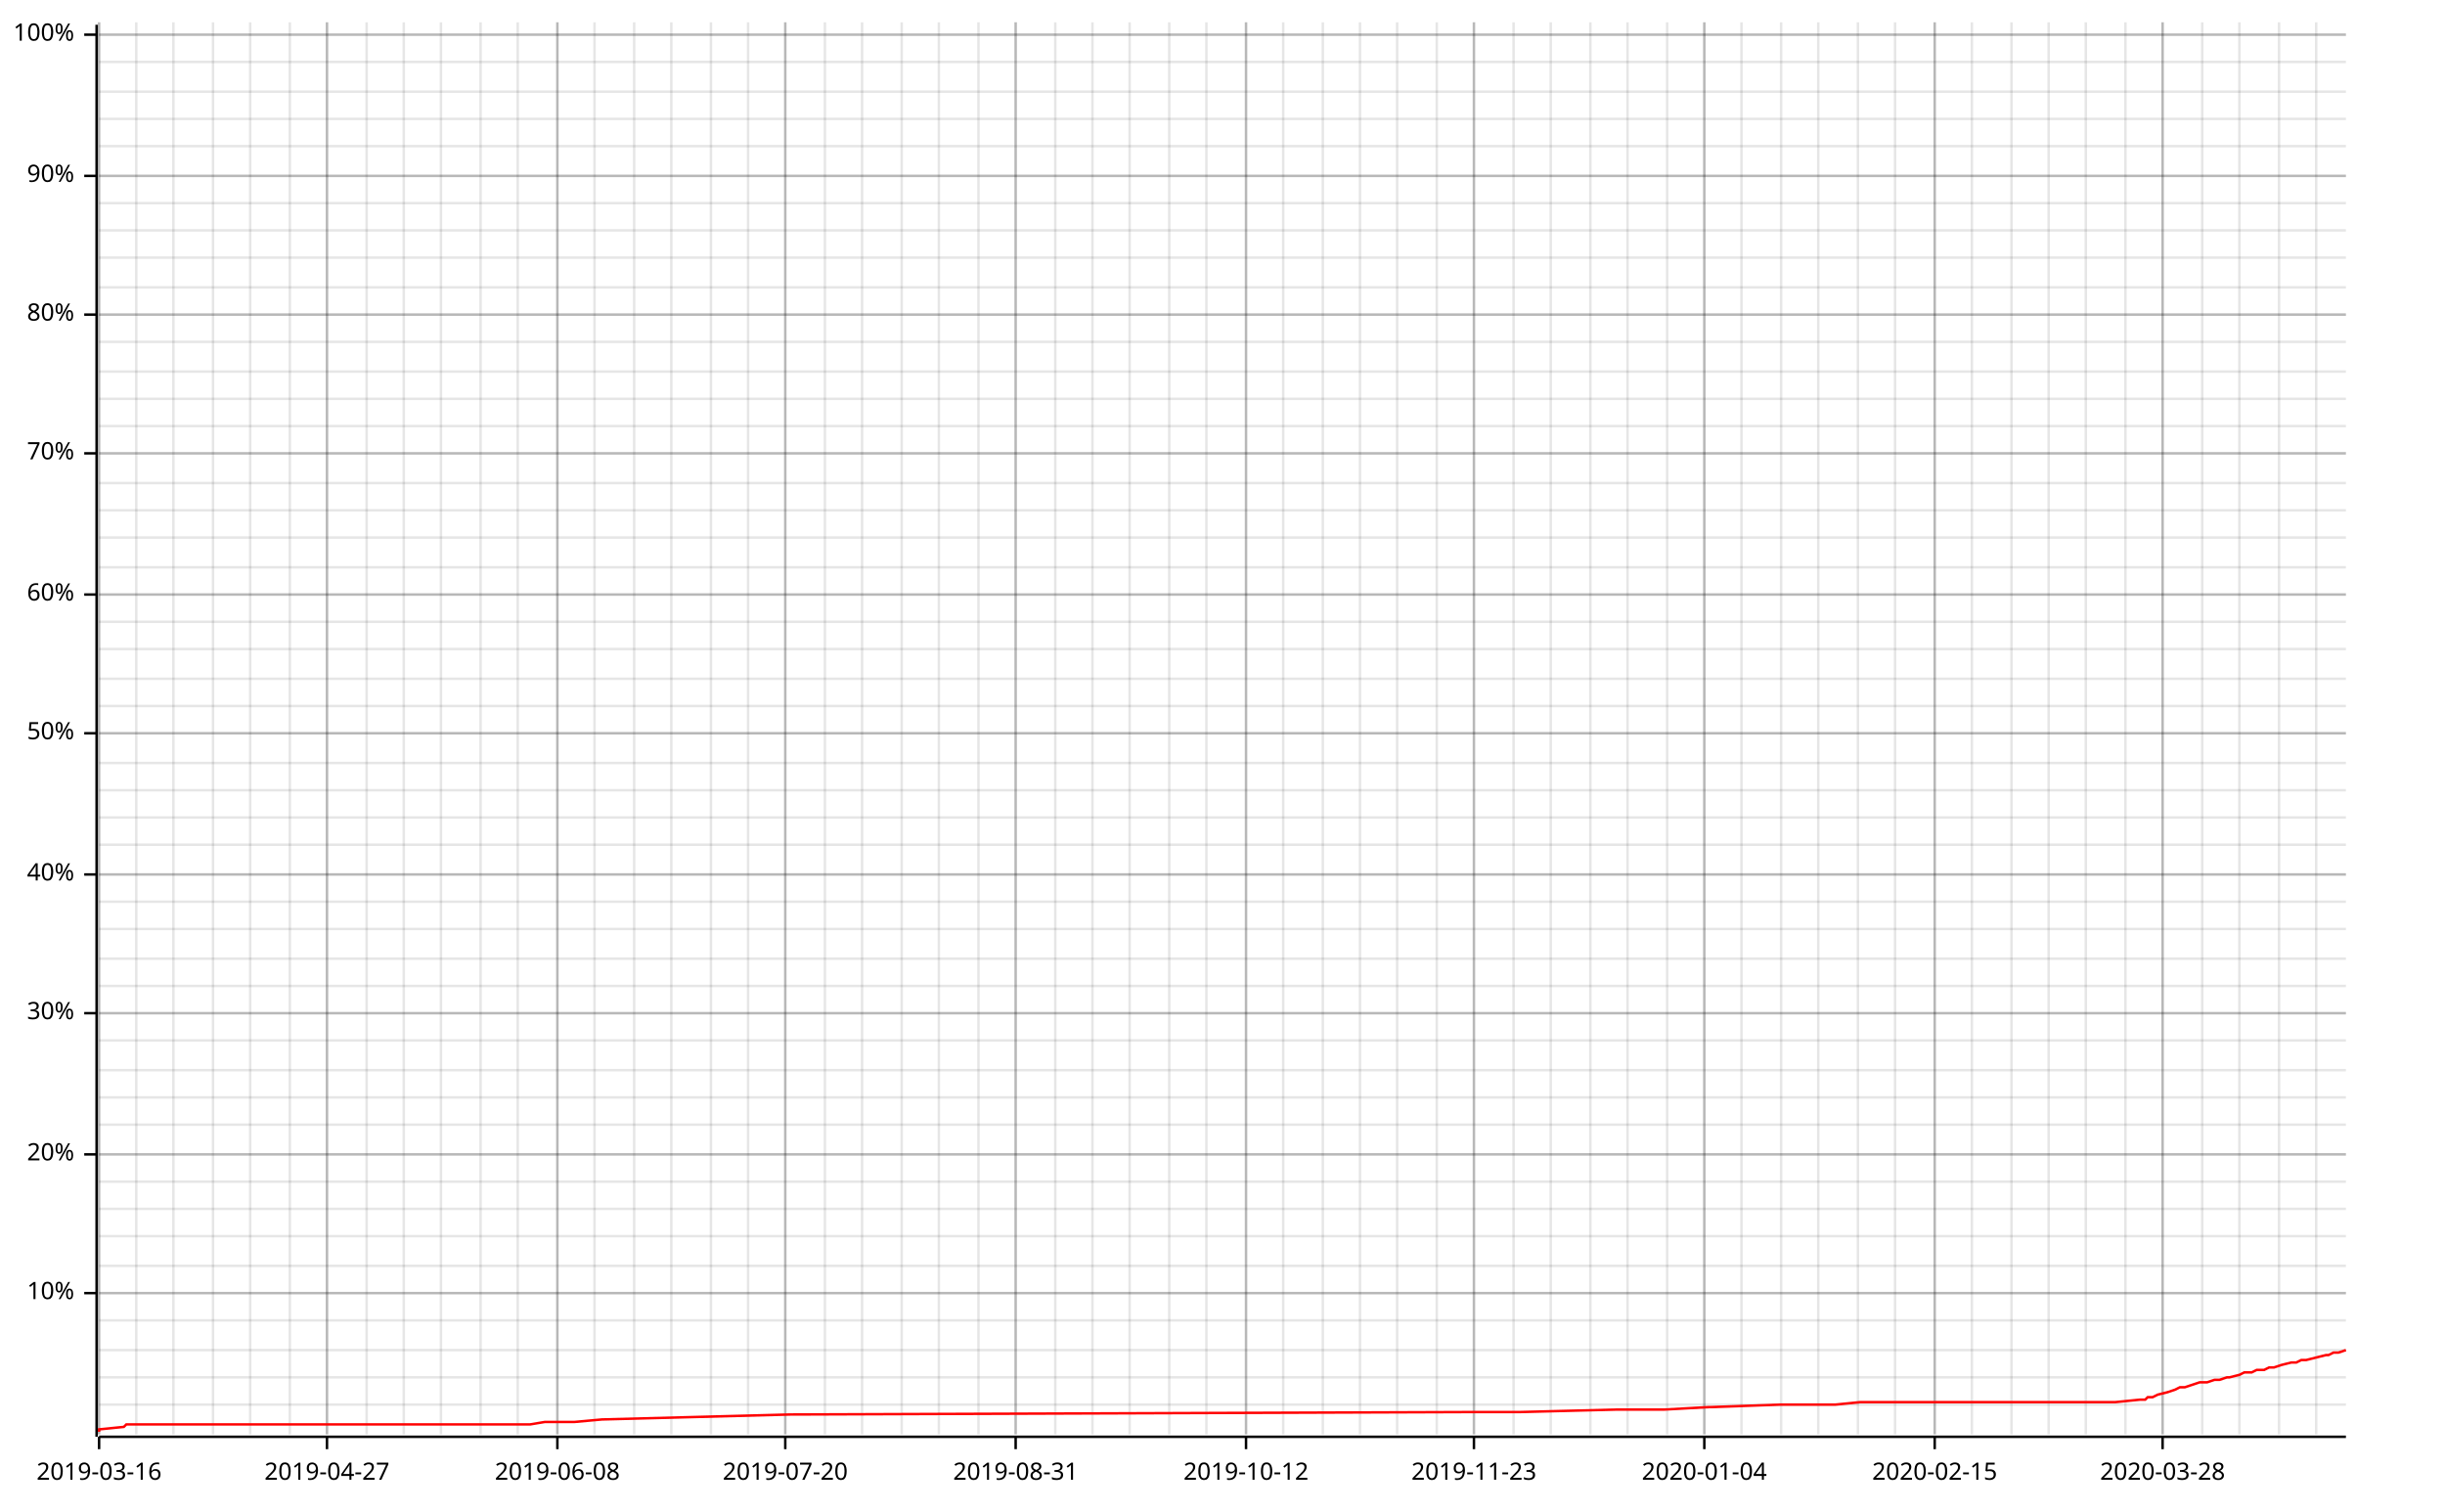
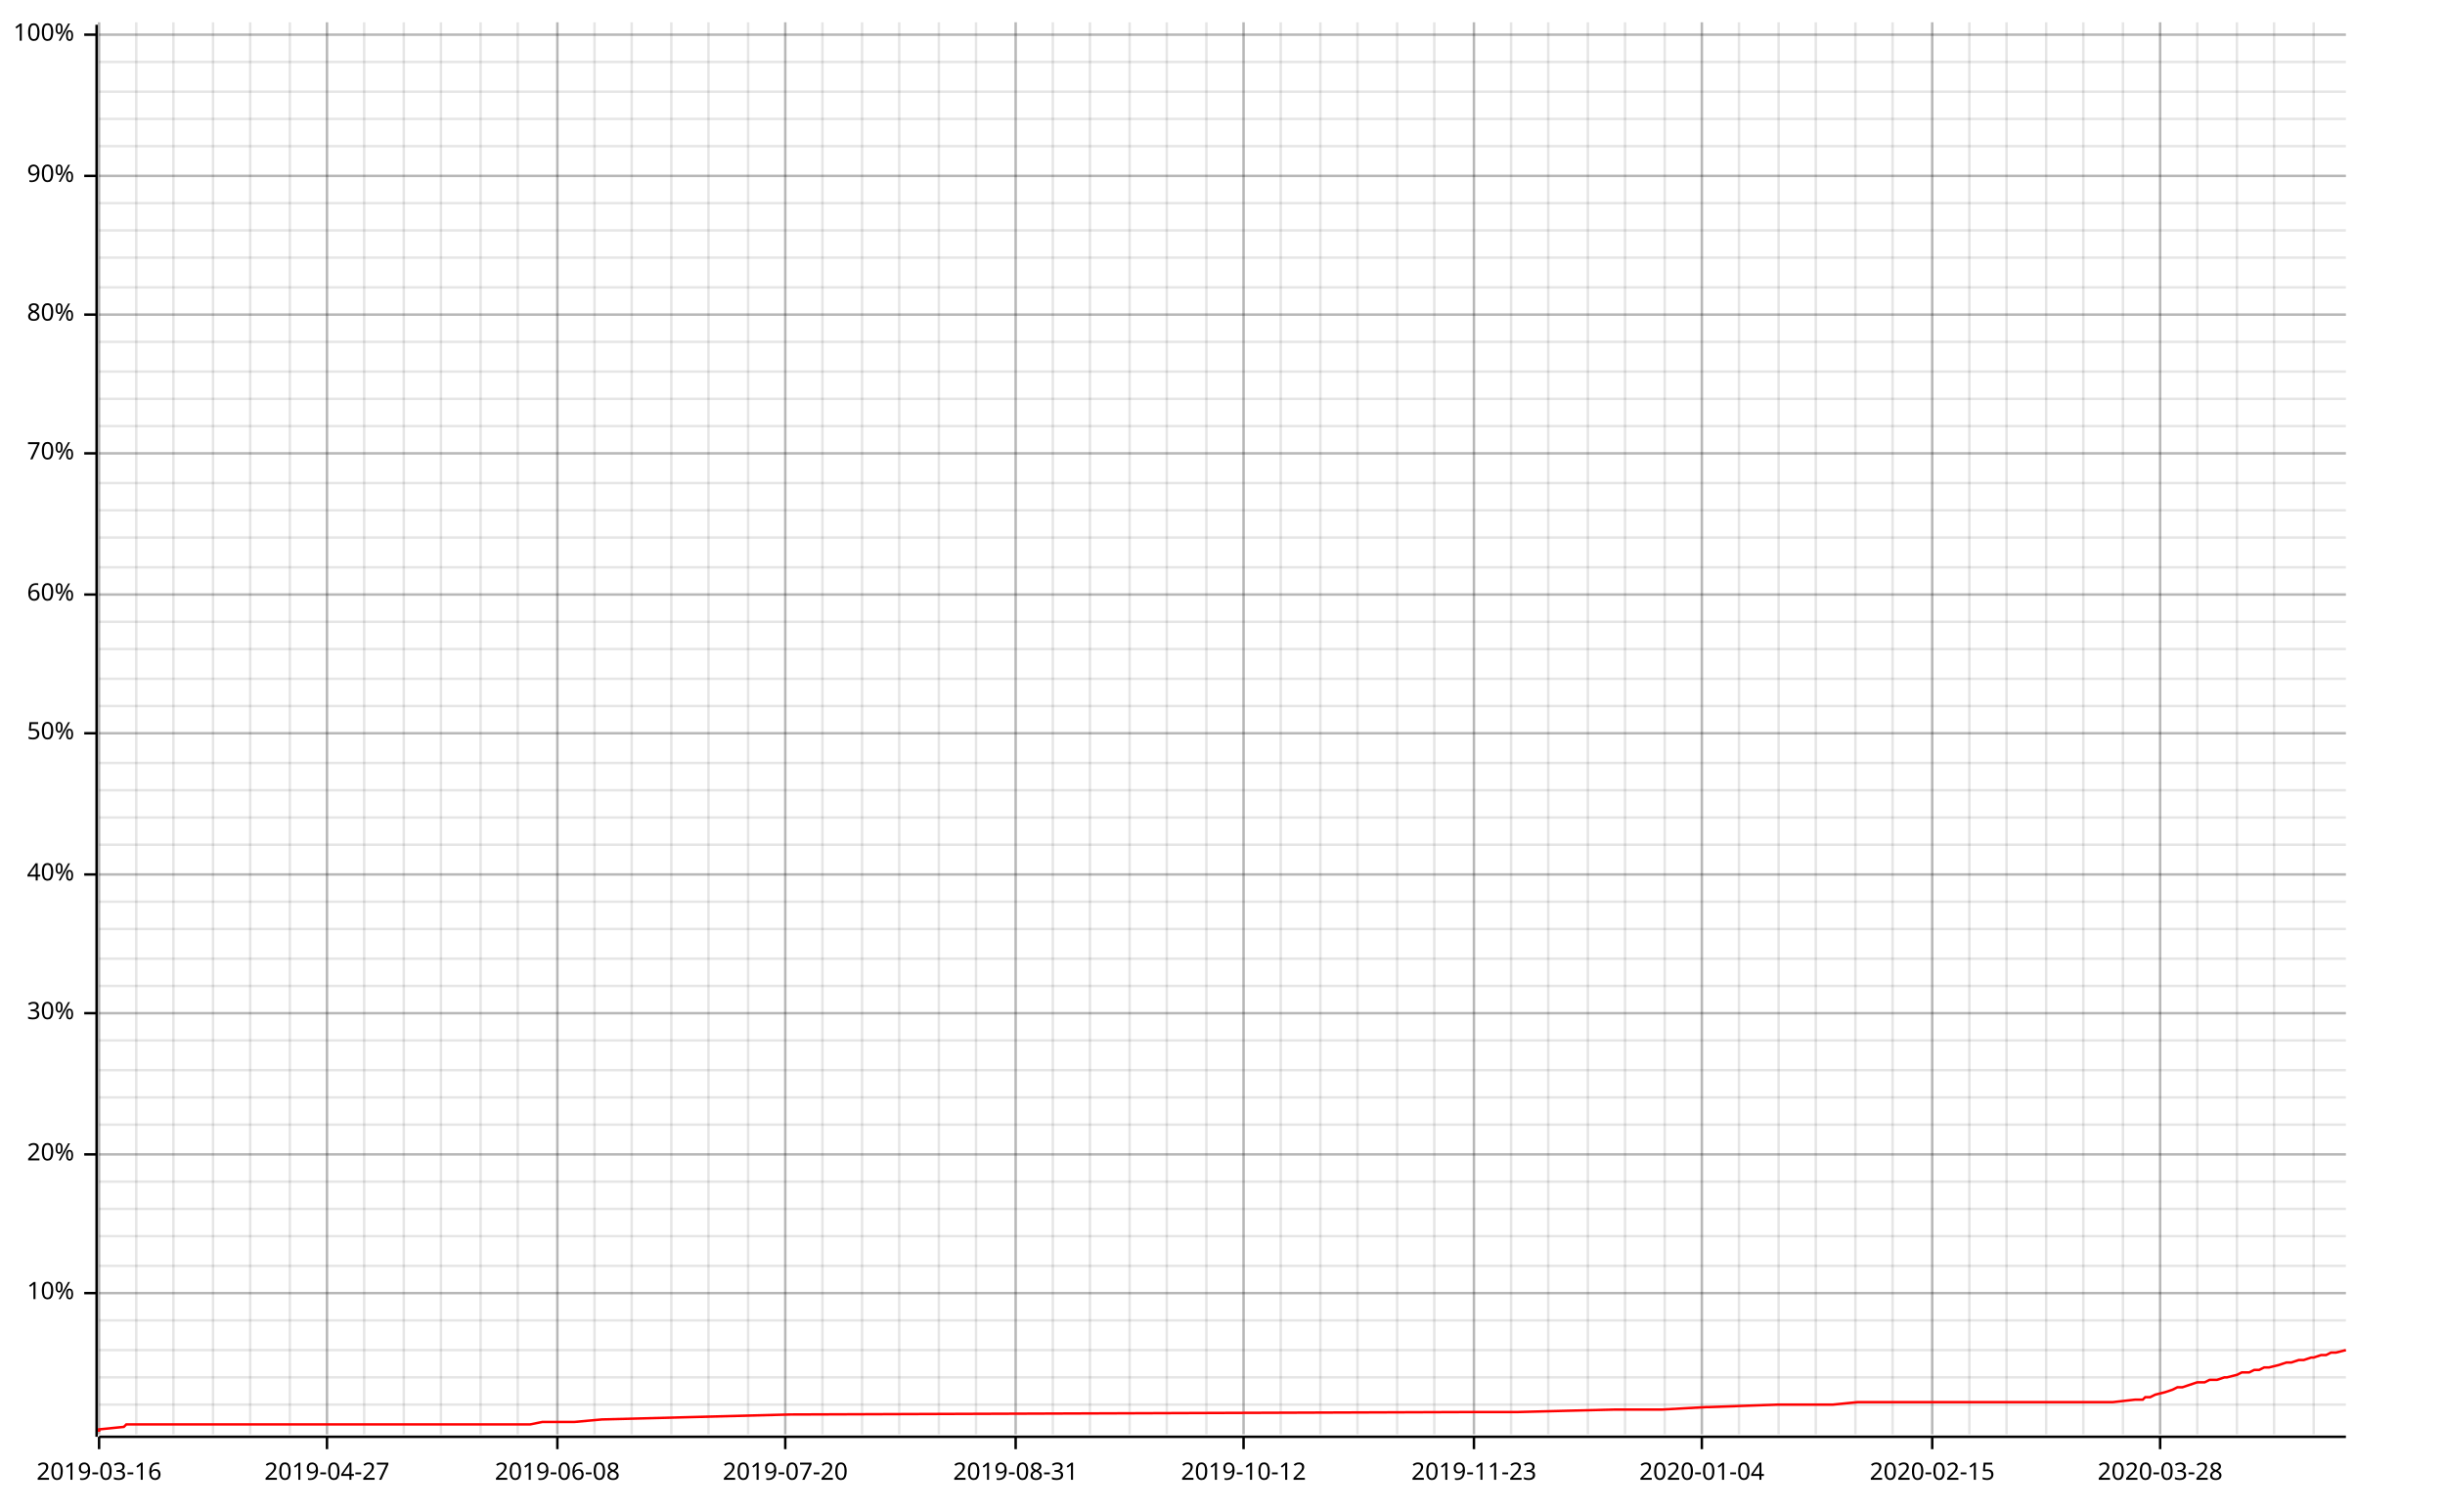
<svg xmlns="http://www.w3.org/2000/svg" width="987" height="610">
  <line opacity="0.1" stroke="#000000" stroke-width="1" x1="40" y1="579" x2="40" y2="9" />
  <line opacity="0.1" stroke="#000000" stroke-width="1" x1="55" y1="579" x2="55" y2="9" />
  <line opacity="0.1" stroke="#000000" stroke-width="1" x1="70" y1="579" x2="70" y2="9" />
  <line opacity="0.1" stroke="#000000" stroke-width="1" x1="86" y1="579" x2="86" y2="9" />
  <line opacity="0.1" stroke="#000000" stroke-width="1" x1="101" y1="579" x2="101" y2="9" />
  <line opacity="0.1" stroke="#000000" stroke-width="1" x1="117" y1="579" x2="117" y2="9" />
  <line opacity="0.1" stroke="#000000" stroke-width="1" x1="132" y1="579" x2="132" y2="9" />
-   <line opacity="0.1" stroke="#000000" stroke-width="1" x1="148" y1="579" x2="148" y2="9" />
+   <line opacity="0.1" stroke="#000000" stroke-width="1" x1="147" y1="579" x2="147" y2="9" />
  <line opacity="0.1" stroke="#000000" stroke-width="1" x1="163" y1="579" x2="163" y2="9" />
  <line opacity="0.1" stroke="#000000" stroke-width="1" x1="178" y1="579" x2="178" y2="9" />
  <line opacity="0.1" stroke="#000000" stroke-width="1" x1="194" y1="579" x2="194" y2="9" />
  <line opacity="0.1" stroke="#000000" stroke-width="1" x1="209" y1="579" x2="209" y2="9" />
  <line opacity="0.1" stroke="#000000" stroke-width="1" x1="225" y1="579" x2="225" y2="9" />
  <line opacity="0.1" stroke="#000000" stroke-width="1" x1="240" y1="579" x2="240" y2="9" />
-   <line opacity="0.1" stroke="#000000" stroke-width="1" x1="256" y1="579" x2="256" y2="9" />
+   <line opacity="0.1" stroke="#000000" stroke-width="1" x1="255" y1="579" x2="255" y2="9" />
  <line opacity="0.1" stroke="#000000" stroke-width="1" x1="271" y1="579" x2="271" y2="9" />
-   <line opacity="0.1" stroke="#000000" stroke-width="1" x1="287" y1="579" x2="287" y2="9" />
+   <line opacity="0.1" stroke="#000000" stroke-width="1" x1="286" y1="579" x2="286" y2="9" />
  <line opacity="0.1" stroke="#000000" stroke-width="1" x1="302" y1="579" x2="302" y2="9" />
  <line opacity="0.1" stroke="#000000" stroke-width="1" x1="317" y1="579" x2="317" y2="9" />
-   <line opacity="0.1" stroke="#000000" stroke-width="1" x1="333" y1="579" x2="333" y2="9" />
+   <line opacity="0.1" stroke="#000000" stroke-width="1" x1="332" y1="579" x2="332" y2="9" />
  <line opacity="0.1" stroke="#000000" stroke-width="1" x1="348" y1="579" x2="348" y2="9" />
-   <line opacity="0.1" stroke="#000000" stroke-width="1" x1="364" y1="579" x2="364" y2="9" />
+   <line opacity="0.1" stroke="#000000" stroke-width="1" x1="363" y1="579" x2="363" y2="9" />
  <line opacity="0.1" stroke="#000000" stroke-width="1" x1="379" y1="579" x2="379" y2="9" />
-   <line opacity="0.1" stroke="#000000" stroke-width="1" x1="395" y1="579" x2="395" y2="9" />
+   <line opacity="0.1" stroke="#000000" stroke-width="1" x1="394" y1="579" x2="394" y2="9" />
  <line opacity="0.1" stroke="#000000" stroke-width="1" x1="410" y1="579" x2="410" y2="9" />
-   <line opacity="0.1" stroke="#000000" stroke-width="1" x1="426" y1="579" x2="426" y2="9" />
-   <line opacity="0.1" stroke="#000000" stroke-width="1" x1="441" y1="579" x2="441" y2="9" />
+   <line opacity="0.1" stroke="#000000" stroke-width="1" x1="425" y1="579" x2="425" y2="9" />
+   <line opacity="0.1" stroke="#000000" stroke-width="1" x1="440" y1="579" x2="440" y2="9" />
  <line opacity="0.1" stroke="#000000" stroke-width="1" x1="456" y1="579" x2="456" y2="9" />
-   <line opacity="0.1" stroke="#000000" stroke-width="1" x1="472" y1="579" x2="472" y2="9" />
+   <line opacity="0.1" stroke="#000000" stroke-width="1" x1="471" y1="579" x2="471" y2="9" />
  <line opacity="0.1" stroke="#000000" stroke-width="1" x1="487" y1="579" x2="487" y2="9" />
-   <line opacity="0.1" stroke="#000000" stroke-width="1" x1="503" y1="579" x2="503" y2="9" />
-   <line opacity="0.1" stroke="#000000" stroke-width="1" x1="518" y1="579" x2="518" y2="9" />
-   <line opacity="0.1" stroke="#000000" stroke-width="1" x1="534" y1="579" x2="534" y2="9" />
-   <line opacity="0.1" stroke="#000000" stroke-width="1" x1="549" y1="579" x2="549" y2="9" />
+   <line opacity="0.1" stroke="#000000" stroke-width="1" x1="502" y1="579" x2="502" y2="9" />
+   <line opacity="0.1" stroke="#000000" stroke-width="1" x1="517" y1="579" x2="517" y2="9" />
+   <line opacity="0.1" stroke="#000000" stroke-width="1" x1="533" y1="579" x2="533" y2="9" />
+   <line opacity="0.1" stroke="#000000" stroke-width="1" x1="548" y1="579" x2="548" y2="9" />
  <line opacity="0.1" stroke="#000000" stroke-width="1" x1="564" y1="579" x2="564" y2="9" />
-   <line opacity="0.1" stroke="#000000" stroke-width="1" x1="580" y1="579" x2="580" y2="9" />
+   <line opacity="0.1" stroke="#000000" stroke-width="1" x1="579" y1="579" x2="579" y2="9" />
  <line opacity="0.1" stroke="#000000" stroke-width="1" x1="595" y1="579" x2="595" y2="9" />
-   <line opacity="0.1" stroke="#000000" stroke-width="1" x1="611" y1="579" x2="611" y2="9" />
-   <line opacity="0.1" stroke="#000000" stroke-width="1" x1="626" y1="579" x2="626" y2="9" />
-   <line opacity="0.1" stroke="#000000" stroke-width="1" x1="642" y1="579" x2="642" y2="9" />
-   <line opacity="0.1" stroke="#000000" stroke-width="1" x1="657" y1="579" x2="657" y2="9" />
-   <line opacity="0.1" stroke="#000000" stroke-width="1" x1="673" y1="579" x2="673" y2="9" />
-   <line opacity="0.1" stroke="#000000" stroke-width="1" x1="688" y1="579" x2="688" y2="9" />
-   <line opacity="0.1" stroke="#000000" stroke-width="1" x1="703" y1="579" x2="703" y2="9" />
-   <line opacity="0.1" stroke="#000000" stroke-width="1" x1="719" y1="579" x2="719" y2="9" />
-   <line opacity="0.1" stroke="#000000" stroke-width="1" x1="734" y1="579" x2="734" y2="9" />
-   <line opacity="0.1" stroke="#000000" stroke-width="1" x1="750" y1="579" x2="750" y2="9" />
-   <line opacity="0.1" stroke="#000000" stroke-width="1" x1="765" y1="579" x2="765" y2="9" />
-   <line opacity="0.1" stroke="#000000" stroke-width="1" x1="781" y1="579" x2="781" y2="9" />
-   <line opacity="0.1" stroke="#000000" stroke-width="1" x1="796" y1="579" x2="796" y2="9" />
-   <line opacity="0.1" stroke="#000000" stroke-width="1" x1="812" y1="579" x2="812" y2="9" />
-   <line opacity="0.1" stroke="#000000" stroke-width="1" x1="827" y1="579" x2="827" y2="9" />
-   <line opacity="0.1" stroke="#000000" stroke-width="1" x1="842" y1="579" x2="842" y2="9" />
-   <line opacity="0.1" stroke="#000000" stroke-width="1" x1="858" y1="579" x2="858" y2="9" />
-   <line opacity="0.1" stroke="#000000" stroke-width="1" x1="873" y1="579" x2="873" y2="9" />
-   <line opacity="0.1" stroke="#000000" stroke-width="1" x1="889" y1="579" x2="889" y2="9" />
-   <line opacity="0.1" stroke="#000000" stroke-width="1" x1="904" y1="579" x2="904" y2="9" />
-   <line opacity="0.1" stroke="#000000" stroke-width="1" x1="920" y1="579" x2="920" y2="9" />
-   <line opacity="0.1" stroke="#000000" stroke-width="1" x1="935" y1="579" x2="935" y2="9" />
+   <line opacity="0.1" stroke="#000000" stroke-width="1" x1="610" y1="579" x2="610" y2="9" />
+   <line opacity="0.1" stroke="#000000" stroke-width="1" x1="625" y1="579" x2="625" y2="9" />
+   <line opacity="0.1" stroke="#000000" stroke-width="1" x1="641" y1="579" x2="641" y2="9" />
+   <line opacity="0.1" stroke="#000000" stroke-width="1" x1="656" y1="579" x2="656" y2="9" />
+   <line opacity="0.1" stroke="#000000" stroke-width="1" x1="672" y1="579" x2="672" y2="9" />
+   <line opacity="0.1" stroke="#000000" stroke-width="1" x1="687" y1="579" x2="687" y2="9" />
+   <line opacity="0.1" stroke="#000000" stroke-width="1" x1="702" y1="579" x2="702" y2="9" />
+   <line opacity="0.1" stroke="#000000" stroke-width="1" x1="718" y1="579" x2="718" y2="9" />
+   <line opacity="0.1" stroke="#000000" stroke-width="1" x1="733" y1="579" x2="733" y2="9" />
+   <line opacity="0.1" stroke="#000000" stroke-width="1" x1="749" y1="579" x2="749" y2="9" />
+   <line opacity="0.1" stroke="#000000" stroke-width="1" x1="764" y1="579" x2="764" y2="9" />
+   <line opacity="0.1" stroke="#000000" stroke-width="1" x1="780" y1="579" x2="780" y2="9" />
+   <line opacity="0.1" stroke="#000000" stroke-width="1" x1="795" y1="579" x2="795" y2="9" />
+   <line opacity="0.1" stroke="#000000" stroke-width="1" x1="810" y1="579" x2="810" y2="9" />
+   <line opacity="0.1" stroke="#000000" stroke-width="1" x1="826" y1="579" x2="826" y2="9" />
+   <line opacity="0.1" stroke="#000000" stroke-width="1" x1="841" y1="579" x2="841" y2="9" />
+   <line opacity="0.1" stroke="#000000" stroke-width="1" x1="857" y1="579" x2="857" y2="9" />
+   <line opacity="0.1" stroke="#000000" stroke-width="1" x1="872" y1="579" x2="872" y2="9" />
+   <line opacity="0.1" stroke="#000000" stroke-width="1" x1="887" y1="579" x2="887" y2="9" />
+   <line opacity="0.1" stroke="#000000" stroke-width="1" x1="903" y1="579" x2="903" y2="9" />
+   <line opacity="0.1" stroke="#000000" stroke-width="1" x1="918" y1="579" x2="918" y2="9" />
+   <line opacity="0.1" stroke="#000000" stroke-width="1" x1="934" y1="579" x2="934" y2="9" />
  <line opacity="0.1" stroke="#000000" stroke-width="1" x1="40" y1="567" x2="947" y2="567" />
  <line opacity="0.1" stroke="#000000" stroke-width="1" x1="40" y1="556" x2="947" y2="556" />
  <line opacity="0.1" stroke="#000000" stroke-width="1" x1="40" y1="545" x2="947" y2="545" />
  <line opacity="0.1" stroke="#000000" stroke-width="1" x1="40" y1="533" x2="947" y2="533" />
  <line opacity="0.1" stroke="#000000" stroke-width="1" x1="40" y1="522" x2="947" y2="522" />
  <line opacity="0.1" stroke="#000000" stroke-width="1" x1="40" y1="511" x2="947" y2="511" />
  <line opacity="0.1" stroke="#000000" stroke-width="1" x1="40" y1="499" x2="947" y2="499" />
  <line opacity="0.1" stroke="#000000" stroke-width="1" x1="40" y1="488" x2="947" y2="488" />
  <line opacity="0.1" stroke="#000000" stroke-width="1" x1="40" y1="477" x2="947" y2="477" />
  <line opacity="0.1" stroke="#000000" stroke-width="1" x1="40" y1="466" x2="947" y2="466" />
  <line opacity="0.1" stroke="#000000" stroke-width="1" x1="40" y1="454" x2="947" y2="454" />
  <line opacity="0.1" stroke="#000000" stroke-width="1" x1="40" y1="443" x2="947" y2="443" />
  <line opacity="0.1" stroke="#000000" stroke-width="1" x1="40" y1="432" x2="947" y2="432" />
  <line opacity="0.1" stroke="#000000" stroke-width="1" x1="40" y1="420" x2="947" y2="420" />
  <line opacity="0.1" stroke="#000000" stroke-width="1" x1="40" y1="409" x2="947" y2="409" />
  <line opacity="0.1" stroke="#000000" stroke-width="1" x1="40" y1="398" x2="947" y2="398" />
  <line opacity="0.1" stroke="#000000" stroke-width="1" x1="40" y1="387" x2="947" y2="387" />
  <line opacity="0.1" stroke="#000000" stroke-width="1" x1="40" y1="375" x2="947" y2="375" />
  <line opacity="0.1" stroke="#000000" stroke-width="1" x1="40" y1="364" x2="947" y2="364" />
  <line opacity="0.1" stroke="#000000" stroke-width="1" x1="40" y1="353" x2="947" y2="353" />
  <line opacity="0.1" stroke="#000000" stroke-width="1" x1="40" y1="341" x2="947" y2="341" />
  <line opacity="0.1" stroke="#000000" stroke-width="1" x1="40" y1="330" x2="947" y2="330" />
  <line opacity="0.1" stroke="#000000" stroke-width="1" x1="40" y1="319" x2="947" y2="319" />
  <line opacity="0.1" stroke="#000000" stroke-width="1" x1="40" y1="308" x2="947" y2="308" />
  <line opacity="0.1" stroke="#000000" stroke-width="1" x1="40" y1="296" x2="947" y2="296" />
  <line opacity="0.1" stroke="#000000" stroke-width="1" x1="40" y1="285" x2="947" y2="285" />
  <line opacity="0.1" stroke="#000000" stroke-width="1" x1="40" y1="274" x2="947" y2="274" />
  <line opacity="0.1" stroke="#000000" stroke-width="1" x1="40" y1="262" x2="947" y2="262" />
  <line opacity="0.1" stroke="#000000" stroke-width="1" x1="40" y1="251" x2="947" y2="251" />
  <line opacity="0.1" stroke="#000000" stroke-width="1" x1="40" y1="240" x2="947" y2="240" />
  <line opacity="0.1" stroke="#000000" stroke-width="1" x1="40" y1="229" x2="947" y2="229" />
  <line opacity="0.1" stroke="#000000" stroke-width="1" x1="40" y1="217" x2="947" y2="217" />
  <line opacity="0.1" stroke="#000000" stroke-width="1" x1="40" y1="206" x2="947" y2="206" />
  <line opacity="0.1" stroke="#000000" stroke-width="1" x1="40" y1="195" x2="947" y2="195" />
  <line opacity="0.1" stroke="#000000" stroke-width="1" x1="40" y1="183" x2="947" y2="183" />
  <line opacity="0.1" stroke="#000000" stroke-width="1" x1="40" y1="172" x2="947" y2="172" />
  <line opacity="0.1" stroke="#000000" stroke-width="1" x1="40" y1="161" x2="947" y2="161" />
  <line opacity="0.1" stroke="#000000" stroke-width="1" x1="40" y1="150" x2="947" y2="150" />
  <line opacity="0.1" stroke="#000000" stroke-width="1" x1="40" y1="138" x2="947" y2="138" />
  <line opacity="0.1" stroke="#000000" stroke-width="1" x1="40" y1="127" x2="947" y2="127" />
  <line opacity="0.1" stroke="#000000" stroke-width="1" x1="40" y1="116" x2="947" y2="116" />
  <line opacity="0.1" stroke="#000000" stroke-width="1" x1="40" y1="104" x2="947" y2="104" />
  <line opacity="0.1" stroke="#000000" stroke-width="1" x1="40" y1="93" x2="947" y2="93" />
  <line opacity="0.1" stroke="#000000" stroke-width="1" x1="40" y1="82" x2="947" y2="82" />
  <line opacity="0.1" stroke="#000000" stroke-width="1" x1="40" y1="71" x2="947" y2="71" />
  <line opacity="0.1" stroke="#000000" stroke-width="1" x1="40" y1="59" x2="947" y2="59" />
  <line opacity="0.1" stroke="#000000" stroke-width="1" x1="40" y1="48" x2="947" y2="48" />
  <line opacity="0.1" stroke="#000000" stroke-width="1" x1="40" y1="37" x2="947" y2="37" />
  <line opacity="0.1" stroke="#000000" stroke-width="1" x1="40" y1="25" x2="947" y2="25" />
  <line opacity="0.1" stroke="#000000" stroke-width="1" x1="40" y1="14" x2="947" y2="14" />
  <line opacity="0.2" stroke="#000000" stroke-width="1" x1="40" y1="579" x2="40" y2="9" />
  <line opacity="0.2" stroke="#000000" stroke-width="1" x1="132" y1="579" x2="132" y2="9" />
  <line opacity="0.2" stroke="#000000" stroke-width="1" x1="225" y1="579" x2="225" y2="9" />
  <line opacity="0.2" stroke="#000000" stroke-width="1" x1="317" y1="579" x2="317" y2="9" />
  <line opacity="0.2" stroke="#000000" stroke-width="1" x1="410" y1="579" x2="410" y2="9" />
-   <line opacity="0.2" stroke="#000000" stroke-width="1" x1="503" y1="579" x2="503" y2="9" />
+   <line opacity="0.2" stroke="#000000" stroke-width="1" x1="502" y1="579" x2="502" y2="9" />
  <line opacity="0.2" stroke="#000000" stroke-width="1" x1="595" y1="579" x2="595" y2="9" />
-   <line opacity="0.2" stroke="#000000" stroke-width="1" x1="688" y1="579" x2="688" y2="9" />
-   <line opacity="0.2" stroke="#000000" stroke-width="1" x1="781" y1="579" x2="781" y2="9" />
-   <line opacity="0.2" stroke="#000000" stroke-width="1" x1="873" y1="579" x2="873" y2="9" />
+   <line opacity="0.2" stroke="#000000" stroke-width="1" x1="687" y1="579" x2="687" y2="9" />
+   <line opacity="0.2" stroke="#000000" stroke-width="1" x1="780" y1="579" x2="780" y2="9" />
+   <line opacity="0.2" stroke="#000000" stroke-width="1" x1="872" y1="579" x2="872" y2="9" />
  <line opacity="0.2" stroke="#000000" stroke-width="1" x1="40" y1="522" x2="947" y2="522" />
  <line opacity="0.2" stroke="#000000" stroke-width="1" x1="40" y1="466" x2="947" y2="466" />
  <line opacity="0.2" stroke="#000000" stroke-width="1" x1="40" y1="409" x2="947" y2="409" />
  <line opacity="0.2" stroke="#000000" stroke-width="1" x1="40" y1="353" x2="947" y2="353" />
  <line opacity="0.2" stroke="#000000" stroke-width="1" x1="40" y1="296" x2="947" y2="296" />
  <line opacity="0.2" stroke="#000000" stroke-width="1" x1="40" y1="240" x2="947" y2="240" />
  <line opacity="0.2" stroke="#000000" stroke-width="1" x1="40" y1="183" x2="947" y2="183" />
  <line opacity="0.2" stroke="#000000" stroke-width="1" x1="40" y1="127" x2="947" y2="127" />
  <line opacity="0.2" stroke="#000000" stroke-width="1" x1="40" y1="71" x2="947" y2="71" />
  <line opacity="0.2" stroke="#000000" stroke-width="1" x1="40" y1="14" x2="947" y2="14" />
  <polyline fill="none" opacity="1" stroke="#000000" stroke-width="1" points="39,10 39,580 " />
  <text x="30" y="522" dy="0.5ex" text-anchor="end" font-family="sans-serif" font-size="9.677" opacity="1" fill="#000000">
10%
</text>
  <polyline fill="none" opacity="1" stroke="#000000" stroke-width="1" points="34,522 39,522 " />
  <text x="30" y="466" dy="0.5ex" text-anchor="end" font-family="sans-serif" font-size="9.677" opacity="1" fill="#000000">
20%
</text>
  <polyline fill="none" opacity="1" stroke="#000000" stroke-width="1" points="34,466 39,466 " />
  <text x="30" y="409" dy="0.5ex" text-anchor="end" font-family="sans-serif" font-size="9.677" opacity="1" fill="#000000">
30%
</text>
  <polyline fill="none" opacity="1" stroke="#000000" stroke-width="1" points="34,409 39,409 " />
  <text x="30" y="353" dy="0.5ex" text-anchor="end" font-family="sans-serif" font-size="9.677" opacity="1" fill="#000000">
40%
</text>
  <polyline fill="none" opacity="1" stroke="#000000" stroke-width="1" points="34,353 39,353 " />
  <text x="30" y="296" dy="0.5ex" text-anchor="end" font-family="sans-serif" font-size="9.677" opacity="1" fill="#000000">
50%
</text>
  <polyline fill="none" opacity="1" stroke="#000000" stroke-width="1" points="34,296 39,296 " />
  <text x="30" y="240" dy="0.5ex" text-anchor="end" font-family="sans-serif" font-size="9.677" opacity="1" fill="#000000">
60%
</text>
  <polyline fill="none" opacity="1" stroke="#000000" stroke-width="1" points="34,240 39,240 " />
  <text x="30" y="183" dy="0.5ex" text-anchor="end" font-family="sans-serif" font-size="9.677" opacity="1" fill="#000000">
70%
</text>
  <polyline fill="none" opacity="1" stroke="#000000" stroke-width="1" points="34,183 39,183 " />
  <text x="30" y="127" dy="0.5ex" text-anchor="end" font-family="sans-serif" font-size="9.677" opacity="1" fill="#000000">
80%
</text>
  <polyline fill="none" opacity="1" stroke="#000000" stroke-width="1" points="34,127 39,127 " />
  <text x="30" y="71" dy="0.5ex" text-anchor="end" font-family="sans-serif" font-size="9.677" opacity="1" fill="#000000">
90%
</text>
  <polyline fill="none" opacity="1" stroke="#000000" stroke-width="1" points="34,71 39,71 " />
  <text x="30" y="14" dy="0.5ex" text-anchor="end" font-family="sans-serif" font-size="9.677" opacity="1" fill="#000000">
100%
</text>
  <polyline fill="none" opacity="1" stroke="#000000" stroke-width="1" points="34,14 39,14 " />
  <polyline fill="none" opacity="1" stroke="#000000" stroke-width="1" points="40,580 947,580 " />
  <text x="40" y="590" dy="0.76em" text-anchor="middle" font-family="sans-serif" font-size="9.677" opacity="1" fill="#000000">
2019-03-16
</text>
  <polyline fill="none" opacity="1" stroke="#000000" stroke-width="1" points="40,580 40,585 " />
  <text x="132" y="590" dy="0.76em" text-anchor="middle" font-family="sans-serif" font-size="9.677" opacity="1" fill="#000000">
2019-04-27
</text>
  <polyline fill="none" opacity="1" stroke="#000000" stroke-width="1" points="132,580 132,585 " />
  <text x="225" y="590" dy="0.76em" text-anchor="middle" font-family="sans-serif" font-size="9.677" opacity="1" fill="#000000">
2019-06-08
</text>
  <polyline fill="none" opacity="1" stroke="#000000" stroke-width="1" points="225,580 225,585 " />
  <text x="317" y="590" dy="0.76em" text-anchor="middle" font-family="sans-serif" font-size="9.677" opacity="1" fill="#000000">
2019-07-20
</text>
  <polyline fill="none" opacity="1" stroke="#000000" stroke-width="1" points="317,580 317,585 " />
  <text x="410" y="590" dy="0.76em" text-anchor="middle" font-family="sans-serif" font-size="9.677" opacity="1" fill="#000000">
2019-08-31
</text>
  <polyline fill="none" opacity="1" stroke="#000000" stroke-width="1" points="410,580 410,585 " />
-   <text x="503" y="590" dy="0.76em" text-anchor="middle" font-family="sans-serif" font-size="9.677" opacity="1" fill="#000000">
+   <text x="502" y="590" dy="0.76em" text-anchor="middle" font-family="sans-serif" font-size="9.677" opacity="1" fill="#000000">
2019-10-12
</text>
-   <polyline fill="none" opacity="1" stroke="#000000" stroke-width="1" points="503,580 503,585 " />
+   <polyline fill="none" opacity="1" stroke="#000000" stroke-width="1" points="502,580 502,585 " />
  <text x="595" y="590" dy="0.76em" text-anchor="middle" font-family="sans-serif" font-size="9.677" opacity="1" fill="#000000">
2019-11-23
</text>
  <polyline fill="none" opacity="1" stroke="#000000" stroke-width="1" points="595,580 595,585 " />
-   <text x="688" y="590" dy="0.76em" text-anchor="middle" font-family="sans-serif" font-size="9.677" opacity="1" fill="#000000">
+   <text x="687" y="590" dy="0.76em" text-anchor="middle" font-family="sans-serif" font-size="9.677" opacity="1" fill="#000000">
2020-01-04
</text>
-   <polyline fill="none" opacity="1" stroke="#000000" stroke-width="1" points="688,580 688,585 " />
-   <text x="781" y="590" dy="0.76em" text-anchor="middle" font-family="sans-serif" font-size="9.677" opacity="1" fill="#000000">
+   <polyline fill="none" opacity="1" stroke="#000000" stroke-width="1" points="687,580 687,585 " />
+   <text x="780" y="590" dy="0.76em" text-anchor="middle" font-family="sans-serif" font-size="9.677" opacity="1" fill="#000000">
2020-02-15
</text>
-   <polyline fill="none" opacity="1" stroke="#000000" stroke-width="1" points="781,580 781,585 " />
-   <text x="873" y="590" dy="0.76em" text-anchor="middle" font-family="sans-serif" font-size="9.677" opacity="1" fill="#000000">
+   <polyline fill="none" opacity="1" stroke="#000000" stroke-width="1" points="780,580 780,585 " />
+   <text x="872" y="590" dy="0.76em" text-anchor="middle" font-family="sans-serif" font-size="9.677" opacity="1" fill="#000000">
2020-03-28
</text>
-   <polyline fill="none" opacity="1" stroke="#000000" stroke-width="1" points="873,580 873,585 " />
-   <polyline fill="none" opacity="1" stroke="#FF0000" stroke-width="1" points="40,578 40,577 50,576 51,575 214,575 220,574 222,574 228,574 232,574 243,573 319,571 320,571 597,570 614,570 653,569 672,569 690,568 691,568 719,567 741,567 751,566 849,566 852,566 854,566 864,565 866,565 867,564 869,564 871,563 875,562 878,561 880,560 882,560 885,559 888,558 891,558 894,557 896,557 899,556 900,556 904,555 906,554 907,554 909,554 911,553 914,553 916,552 918,552 921,551 925,550 927,550 929,549 931,549 935,548 935,548 939,547 940,547 942,546 944,546 947,545 " />
+   <polyline fill="none" opacity="1" stroke="#000000" stroke-width="1" points="872,580 872,585 " />
+   <polyline fill="none" opacity="1" stroke="#FF0000" stroke-width="1" points="40,578 40,577 50,576 51,575 214,575 219,574 222,574 227,574 232,574 243,573 319,571 320,571 596,570 613,570 652,569 671,569 689,568 690,568 718,567 740,567 750,566 848,566 851,566 853,566 862,565 865,565 866,564 868,564 870,563 874,562 877,561 879,560 881,560 884,559 887,558 890,558 892,557 895,557 898,556 899,556 903,555 905,554 905,554 908,554 910,553 912,553 914,552 916,552 920,551 923,550 925,550 928,549 930,549 933,548 934,548 937,547 939,547 941,546 943,546 947,545 " />
</svg>
